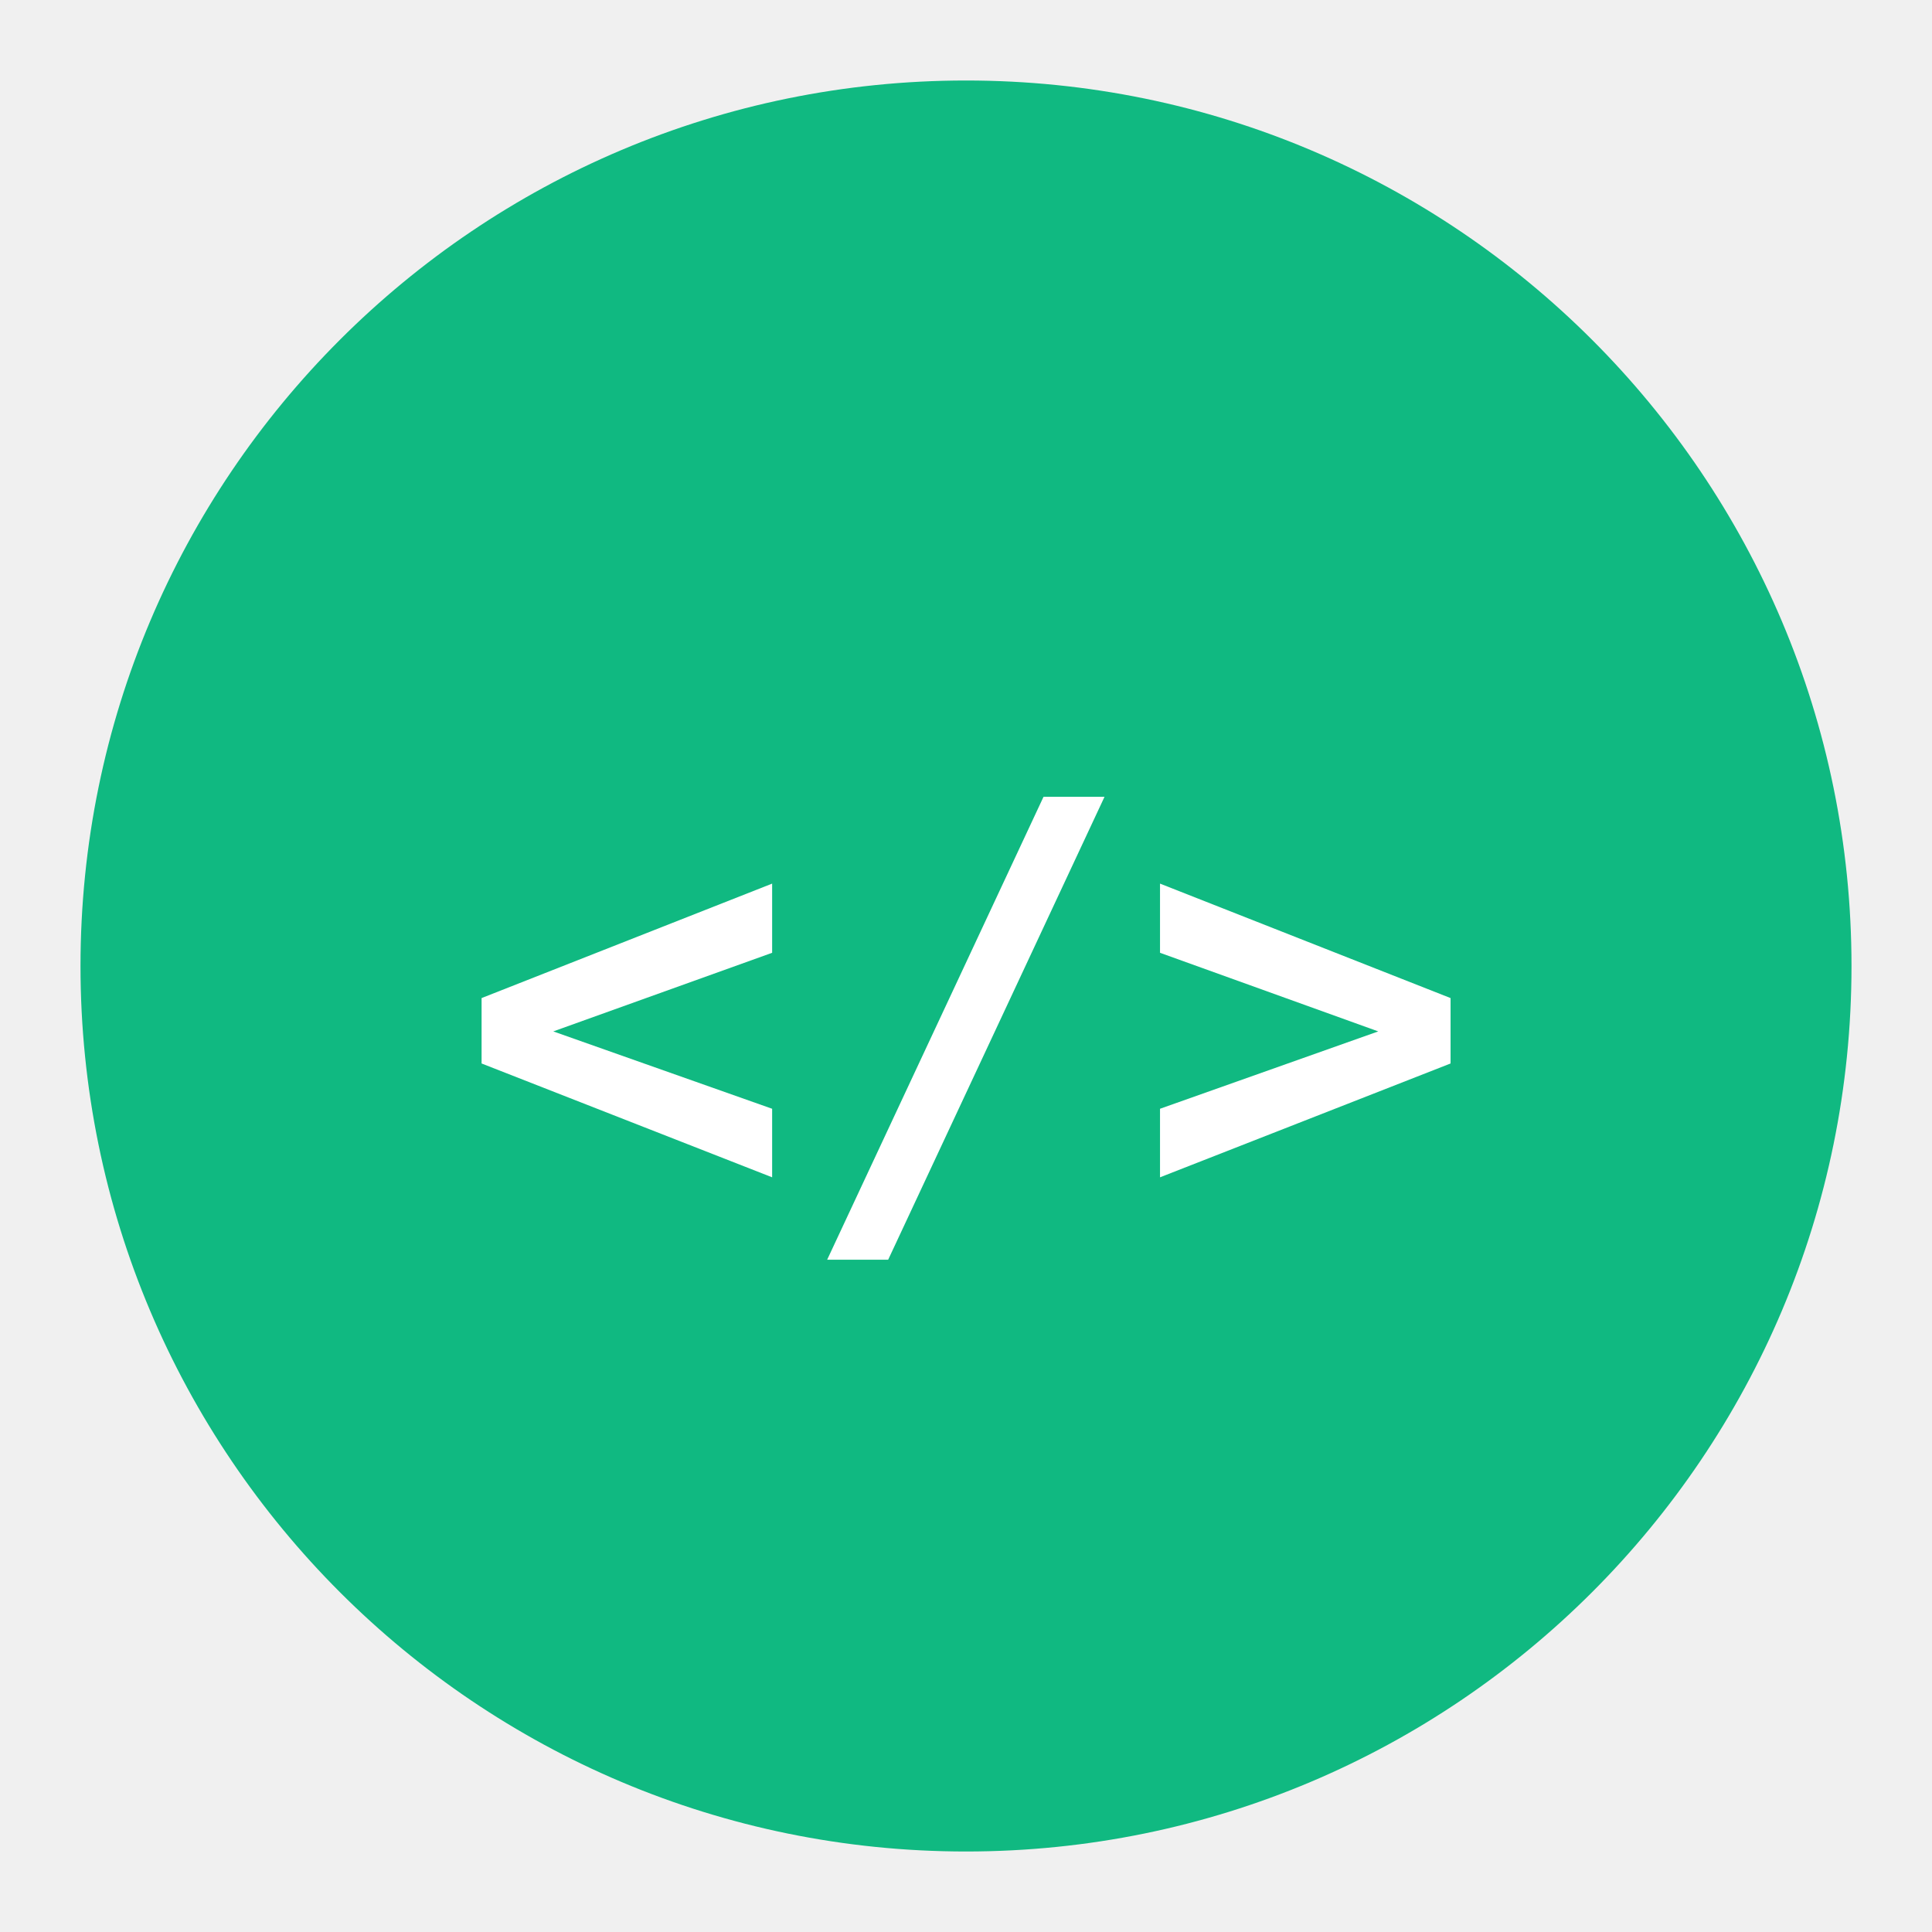
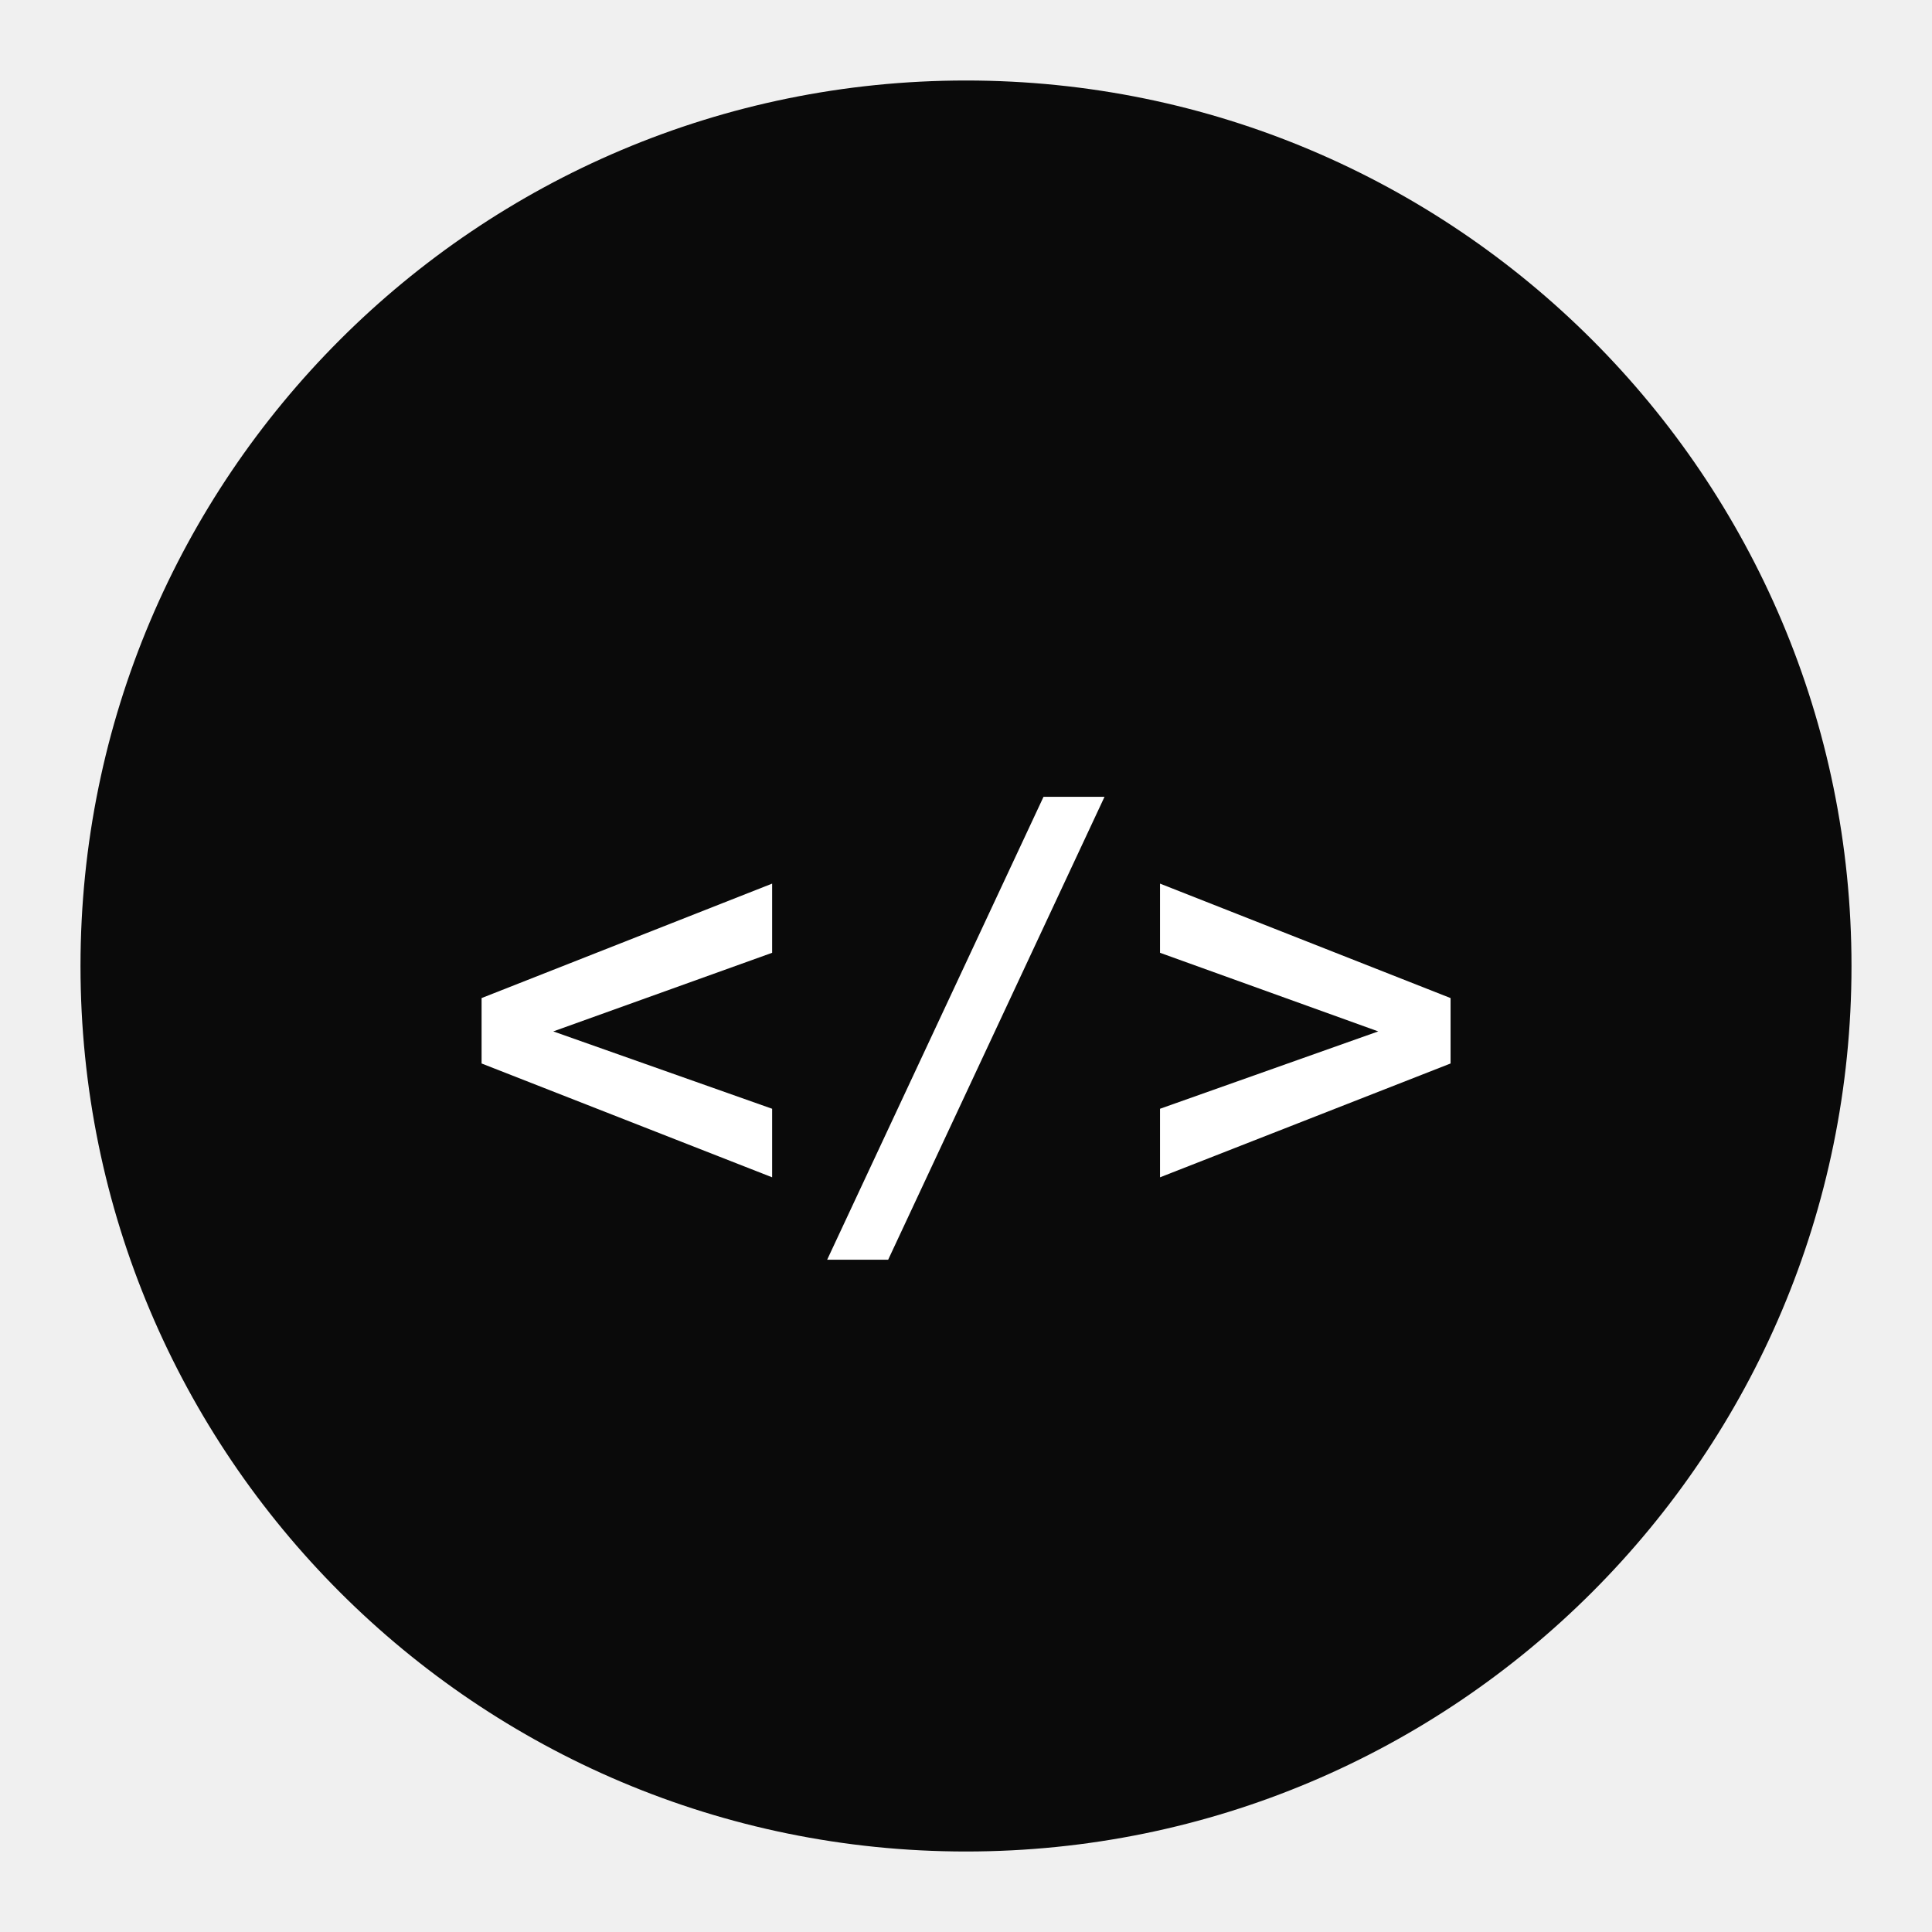
<svg xmlns="http://www.w3.org/2000/svg" viewBox="0 0 48 48" fill="none">
-   <circle cx="24" cy="24" r="22" fill="#10b981" />
+   <circle cx="24" cy="24" r="22" fill="#0A0A0A" />
  <text x="24" y="30" text-anchor="middle" font-family="monospace" font-weight="700" font-size="14" fill="white">&lt;/&gt;</text>
</svg>
